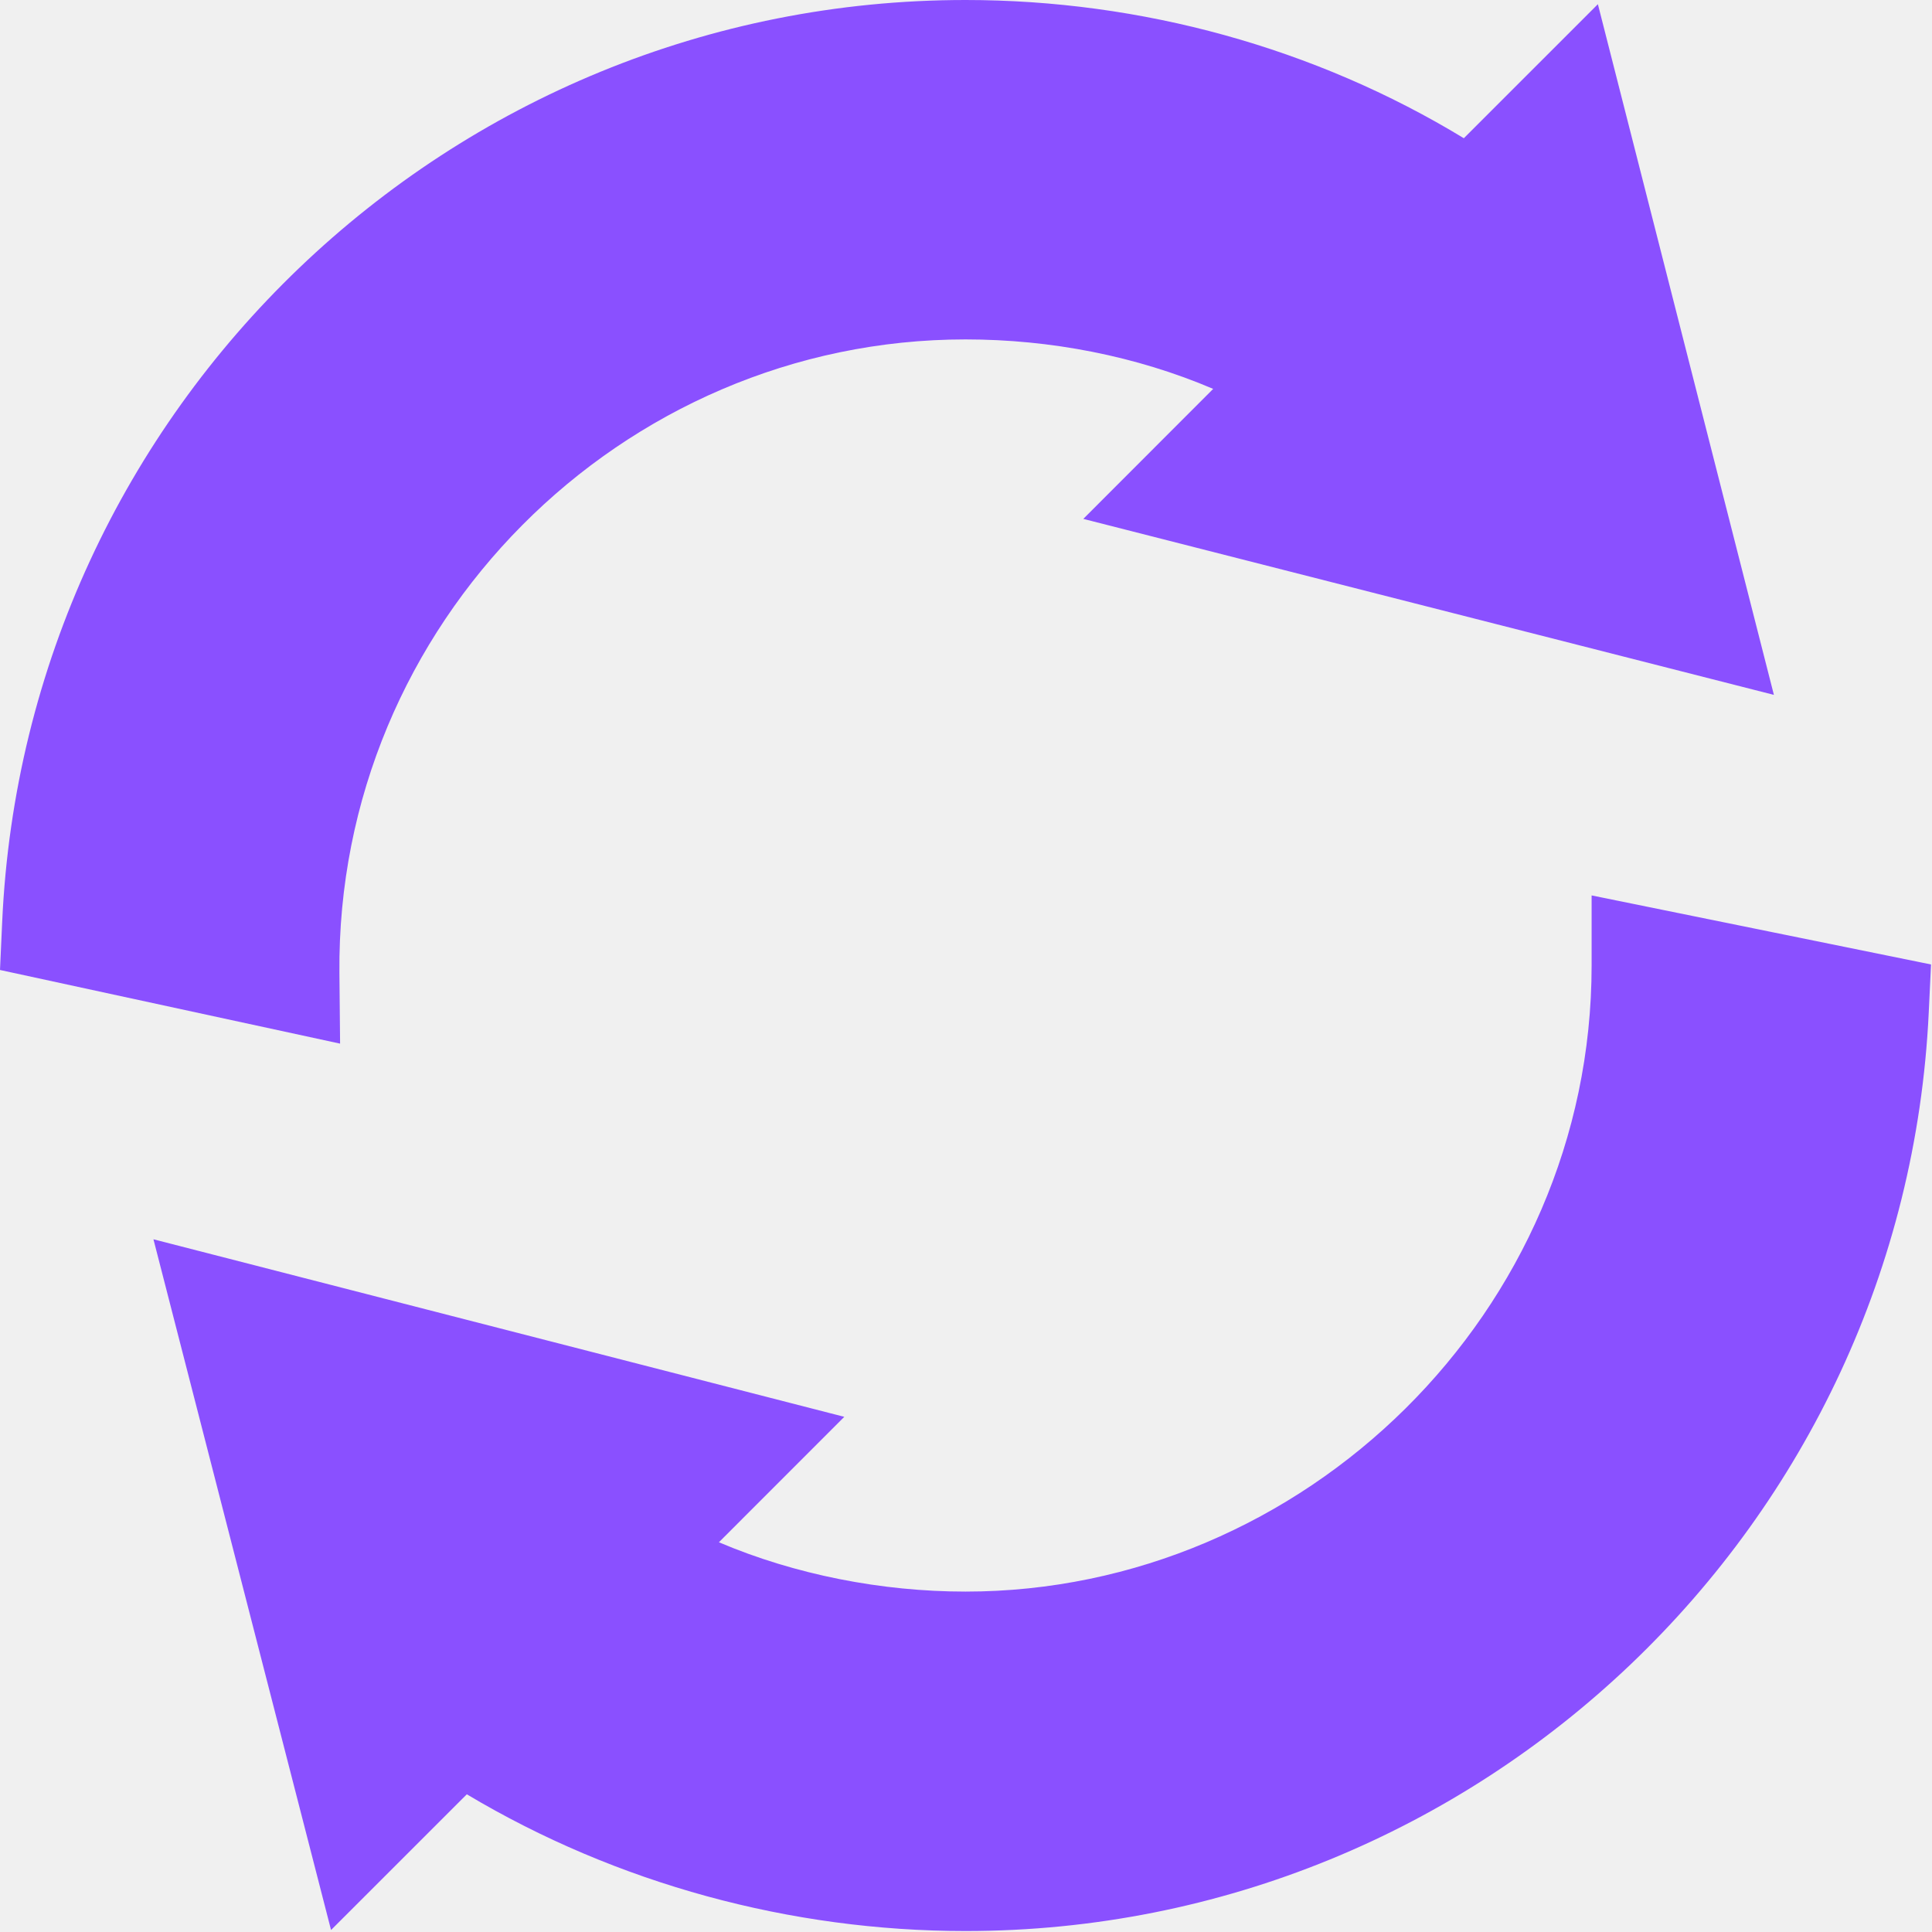
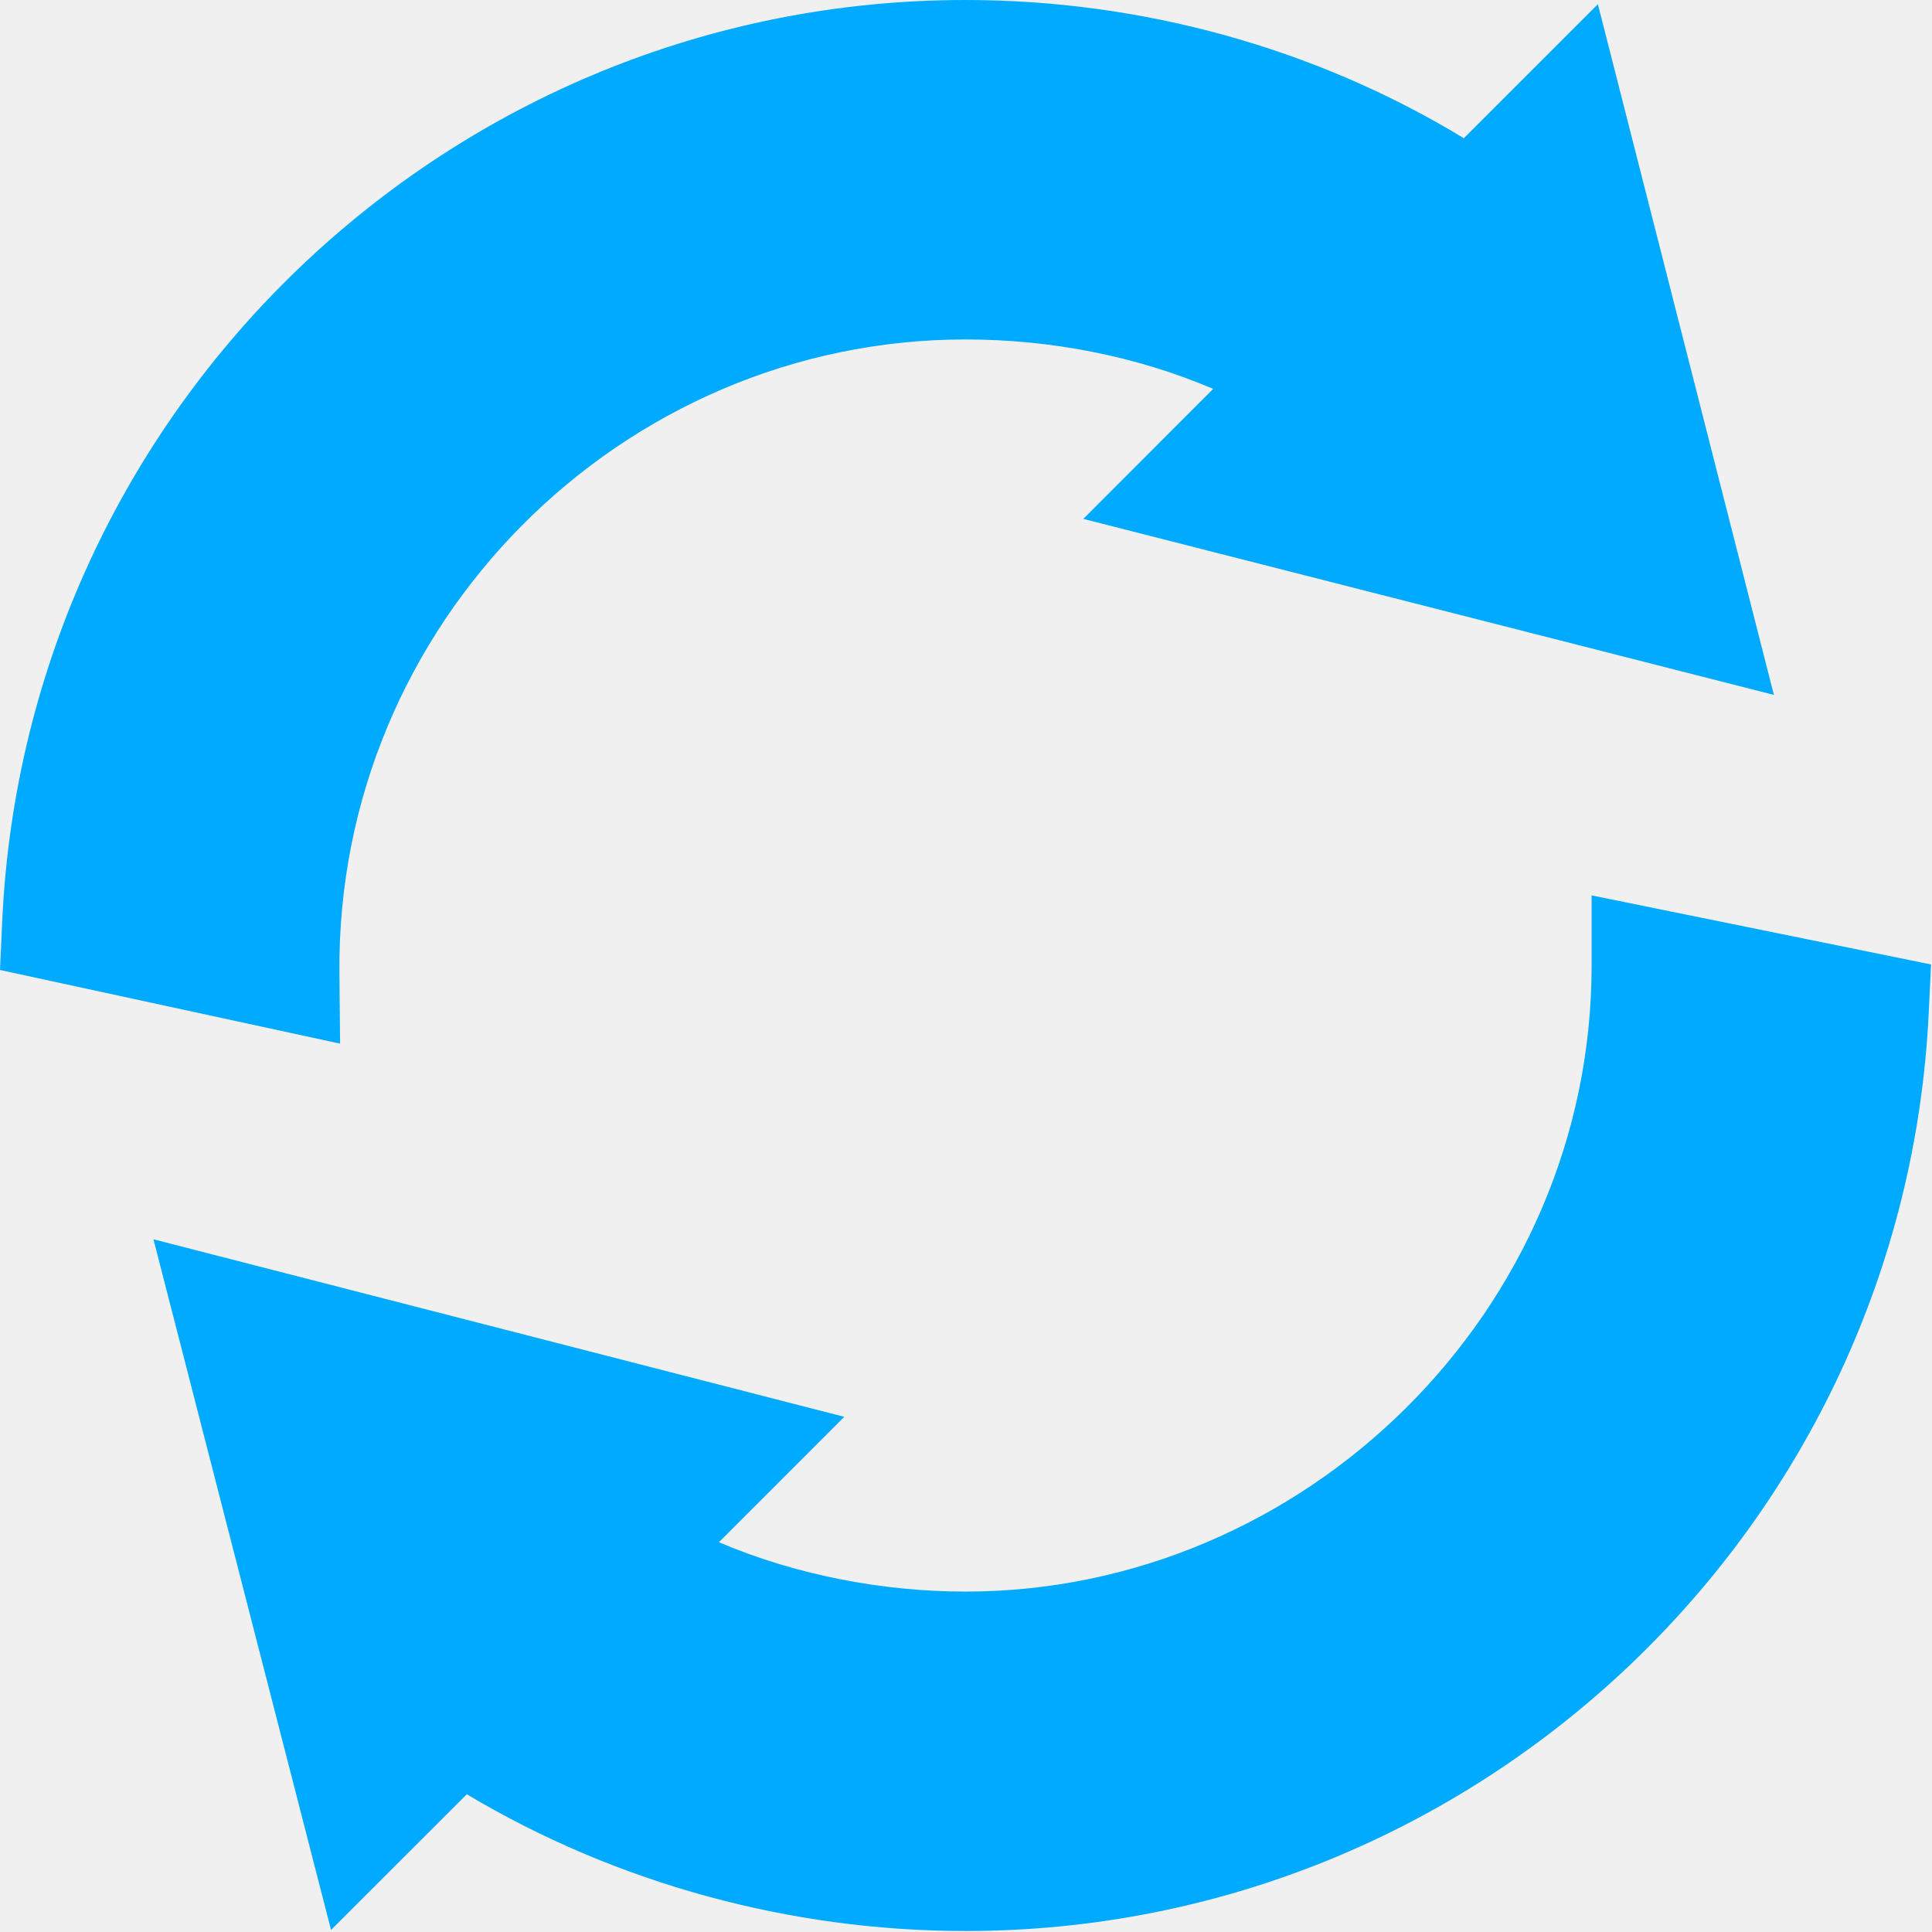
<svg xmlns="http://www.w3.org/2000/svg" width="66" height="66" viewBox="0 0 66 66" fill="none">
-   <g clip-path="url(#clip0_417_88630)">
-     <path d="M11.595 33.236C11.486 21.305 21.228 11.595 32.983 11.595C35.891 11.595 38.811 12.162 41.444 13.285L37.007 17.726L60.599 23.738L54.586 0.143L50.007 4.722C44.919 1.629 38.981 0 32.983 0C15.371 0 0.863 13.912 0.074 31.505L0 33.136L11.618 35.652L11.595 33.236Z" fill="#8A50FF" />
-     <path d="M54.372 32.984C54.372 44.822 44.543 54.371 32.984 54.371C30.12 54.371 27.165 53.794 24.559 52.686L28.842 48.401L5.242 42.336L11.309 65.932L15.947 61.296C21.076 64.357 27.019 65.967 32.984 65.967C50.557 65.967 65.061 52.11 65.889 34.582L65.967 32.948C66.719 33.1 54.761 30.668 54.372 30.589V32.984Z" fill="#8A50FF" />
+   <g clip-path="url(#clip0_155_3954)">
+     <path d="M11.595 33.236C11.486 21.305 21.228 11.596 32.983 11.596C35.891 11.596 38.811 12.162 41.444 13.285L37.007 17.726L60.599 23.739L54.586 0.143L50.007 4.722C44.919 1.629 38.981 0 32.983 0C15.371 0 0.863 13.912 0.074 31.505L0 33.136L11.618 35.652L11.595 33.236Z" fill="#00AAFF" />
+     <path d="M54.372 32.983C54.372 44.822 44.543 54.371 32.984 54.371C30.12 54.371 27.165 53.794 24.559 52.685L28.842 48.401L5.242 42.336L11.309 65.931L15.947 61.295C21.076 64.356 27.019 65.966 32.984 65.966C50.557 65.966 65.061 52.109 65.889 34.582L65.967 32.947C66.719 33.1 54.761 30.667 54.372 30.588V32.983Z" fill="#00AAFF" />
  </g>
  <defs>
-     <clipPath id="clip0_417_88630">
+     <clipPath id="clip0_155_3954">
      <rect width="66" height="66" fill="white" />
    </clipPath>
  </defs>
</svg>
